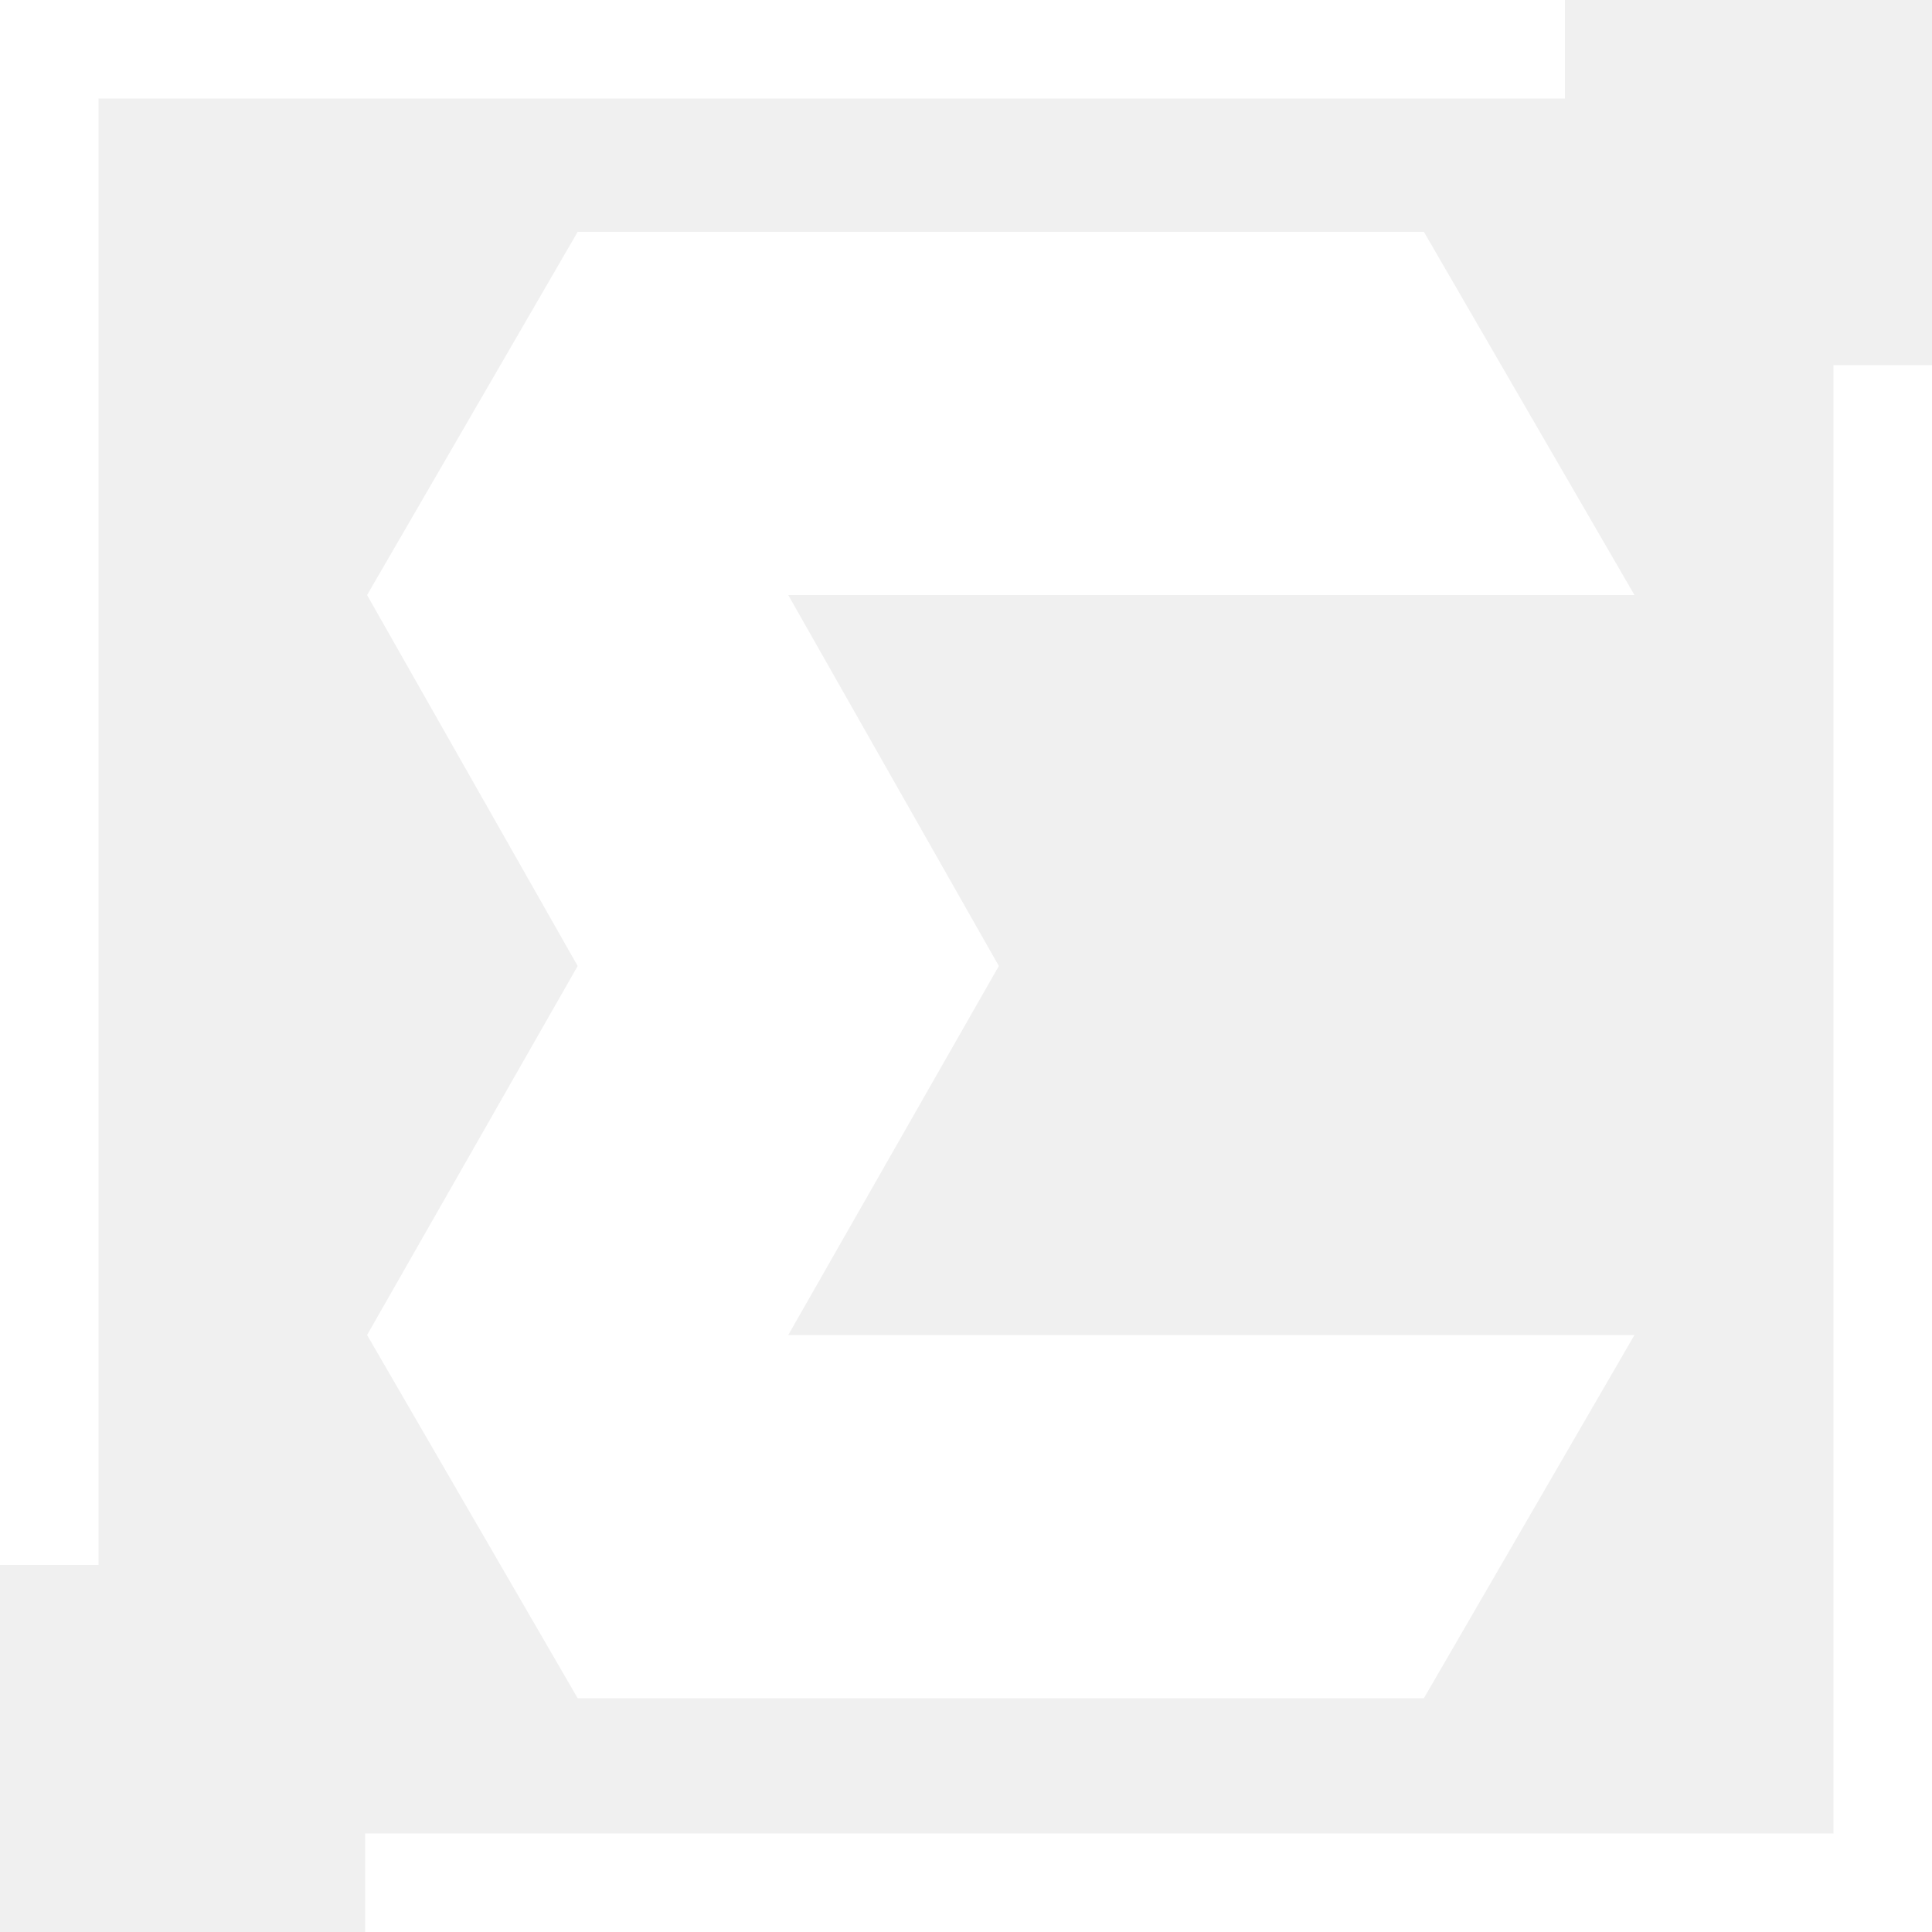
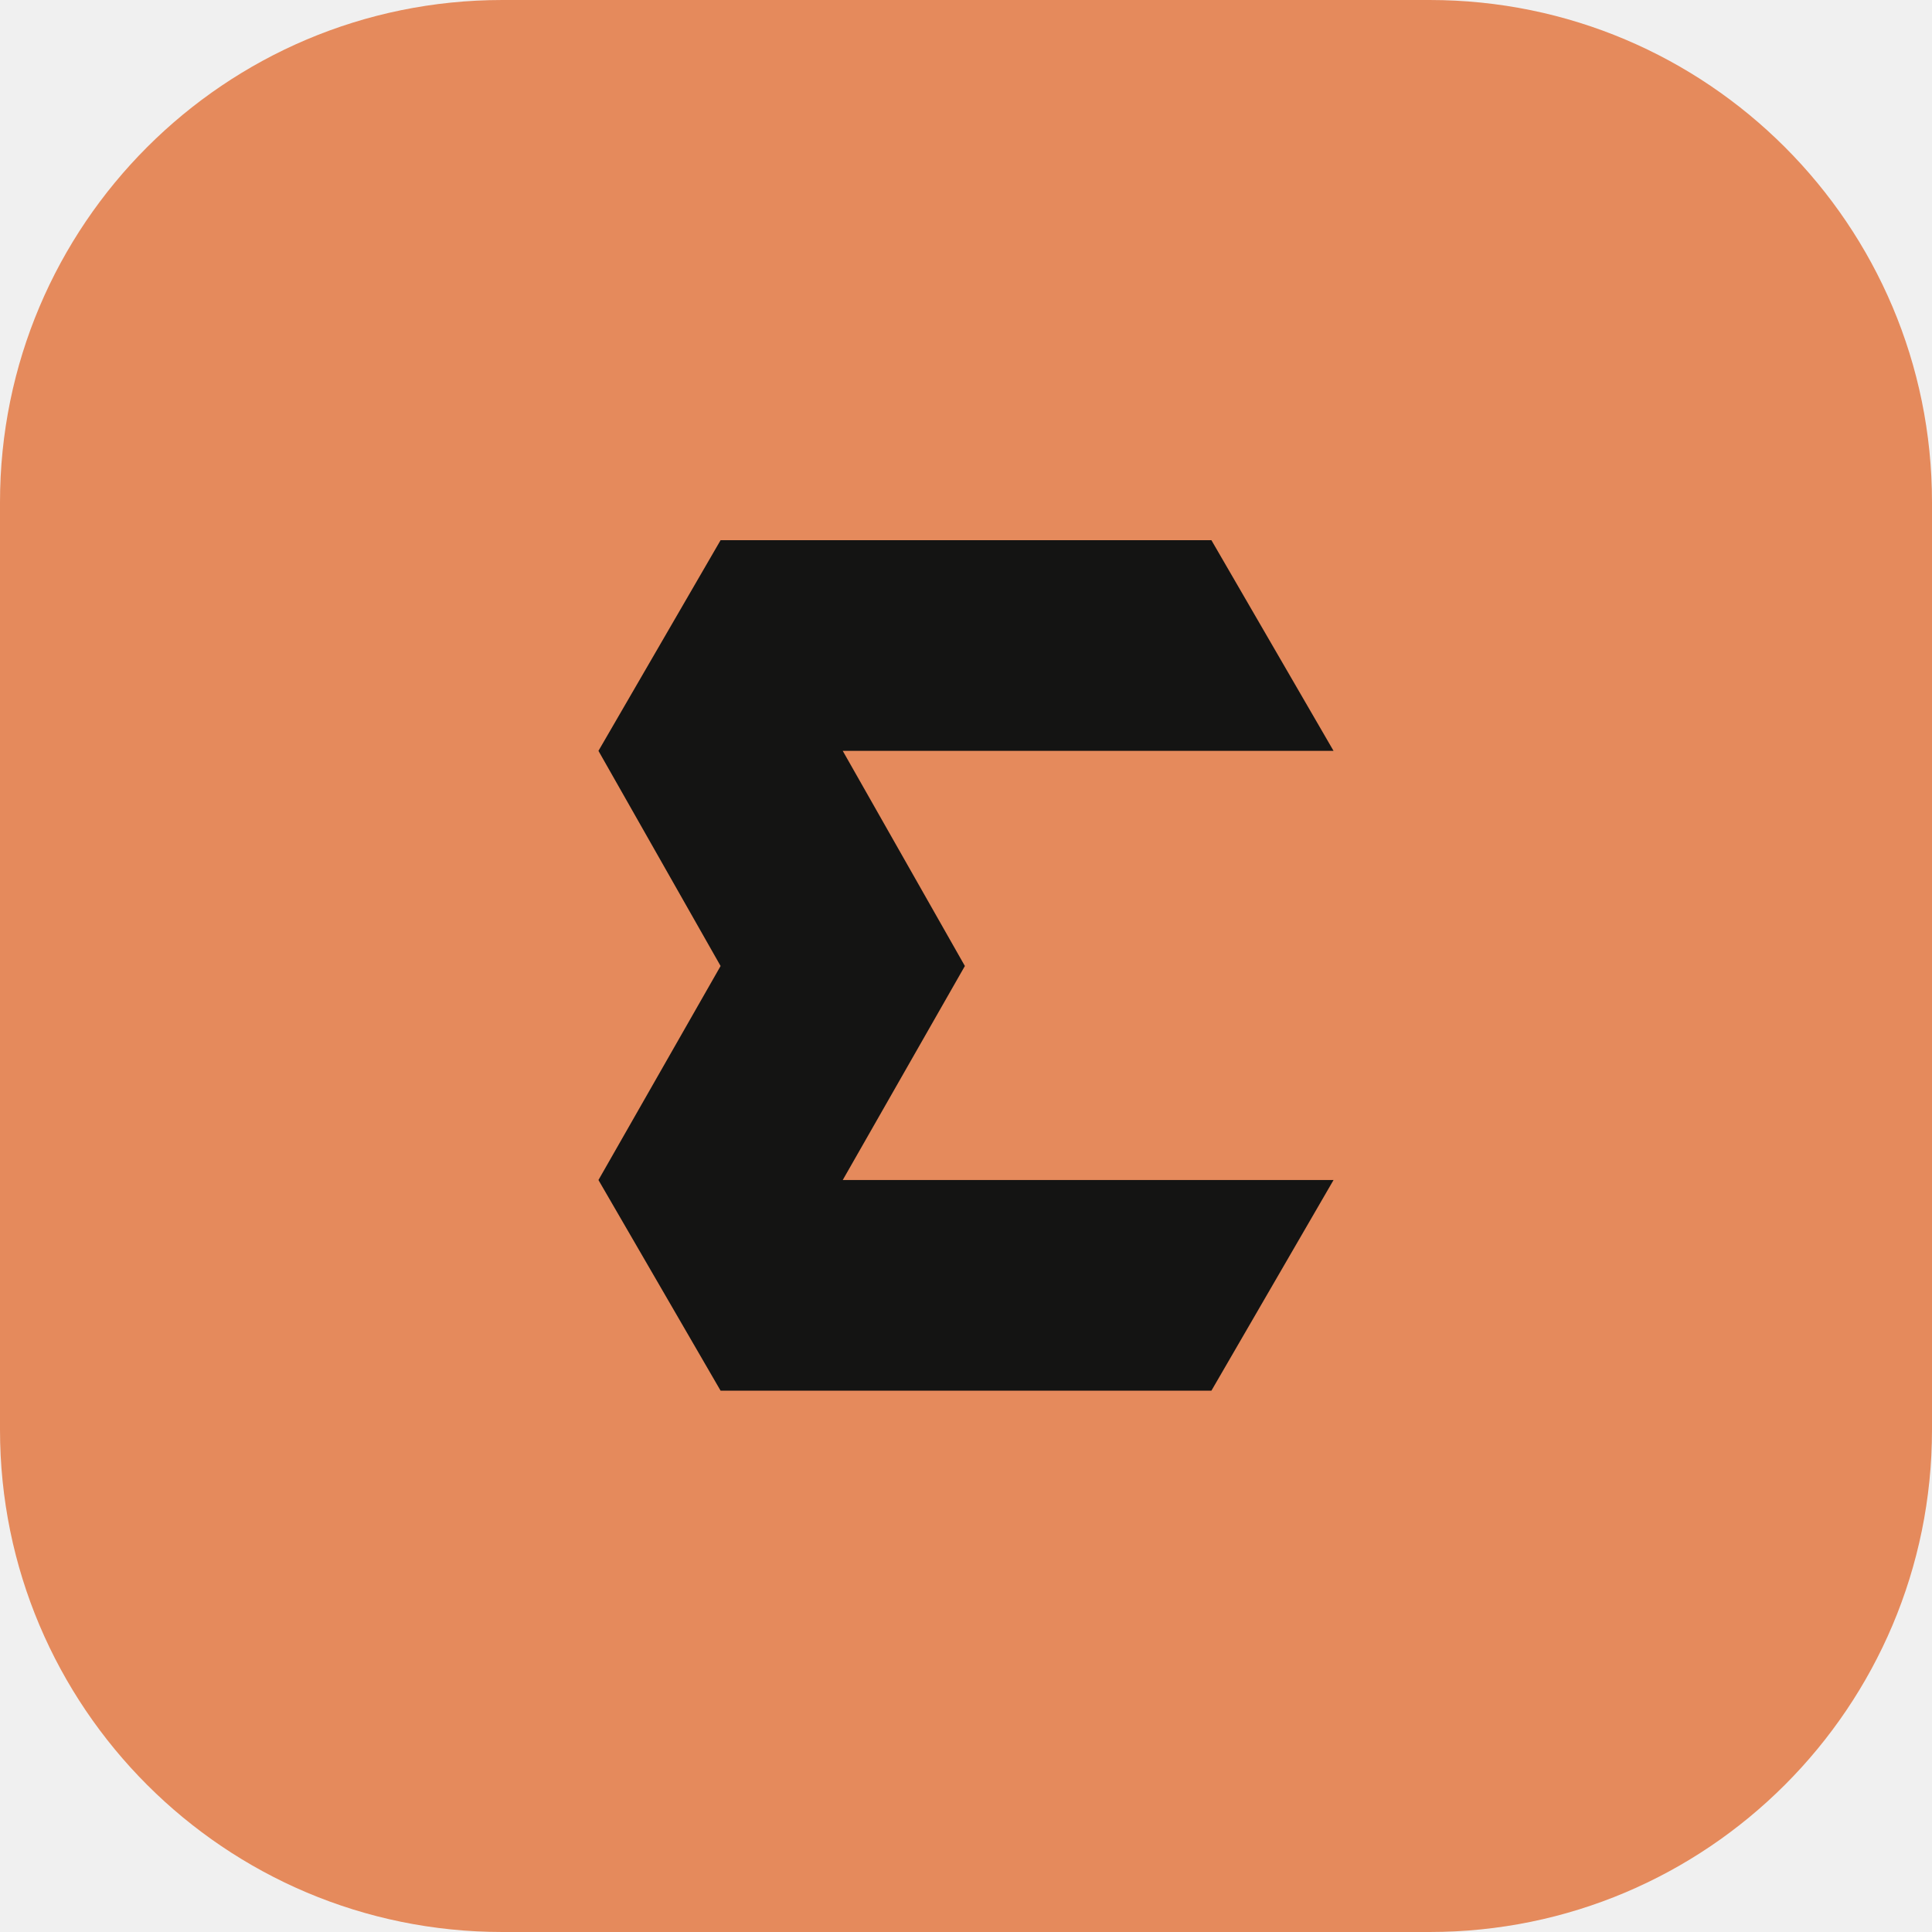
- <svg xmlns="http://www.w3.org/2000/svg" viewBox="0 0 100 100" fill="none" role="img" aria-label="ekiz YAZILIM mark">
-   <path fill="#ffffff" d="M0 0H81V5.1H5.1V81H0V0Z" />
-   <path fill="#ffffff" d="M100 100H18.9V94.9H94.9V18.9H100V100Z" />
-   <path fill="#ffffff" d="M29.9 12H73.7L84.6 30.8H40.8L51.7 50L40.8 69.1H84.6L73.7 87.9H29.9L19 69.1L29.9 50L19 30.8L29.9 12Z" />
+ <svg xmlns="http://www.w3.org/2000/svg" viewBox="0 0 100 100" fill="none" role="img" aria-label="Ekiz Yazılım mark">
+   <rect width="100" height="100" rx="26" fill="#e58a5c" />
+   <path transform="translate(50 50) scale(0.58) translate(-51.8 -50)" fill="#141413" d="M29.9 12H73.7L84.6 30.8H40.8L51.7 50L40.8 69.1H84.6L73.7 87.9H29.9L19 69.1L29.9 50L19 30.8L29.9 12Z" />
</svg>
